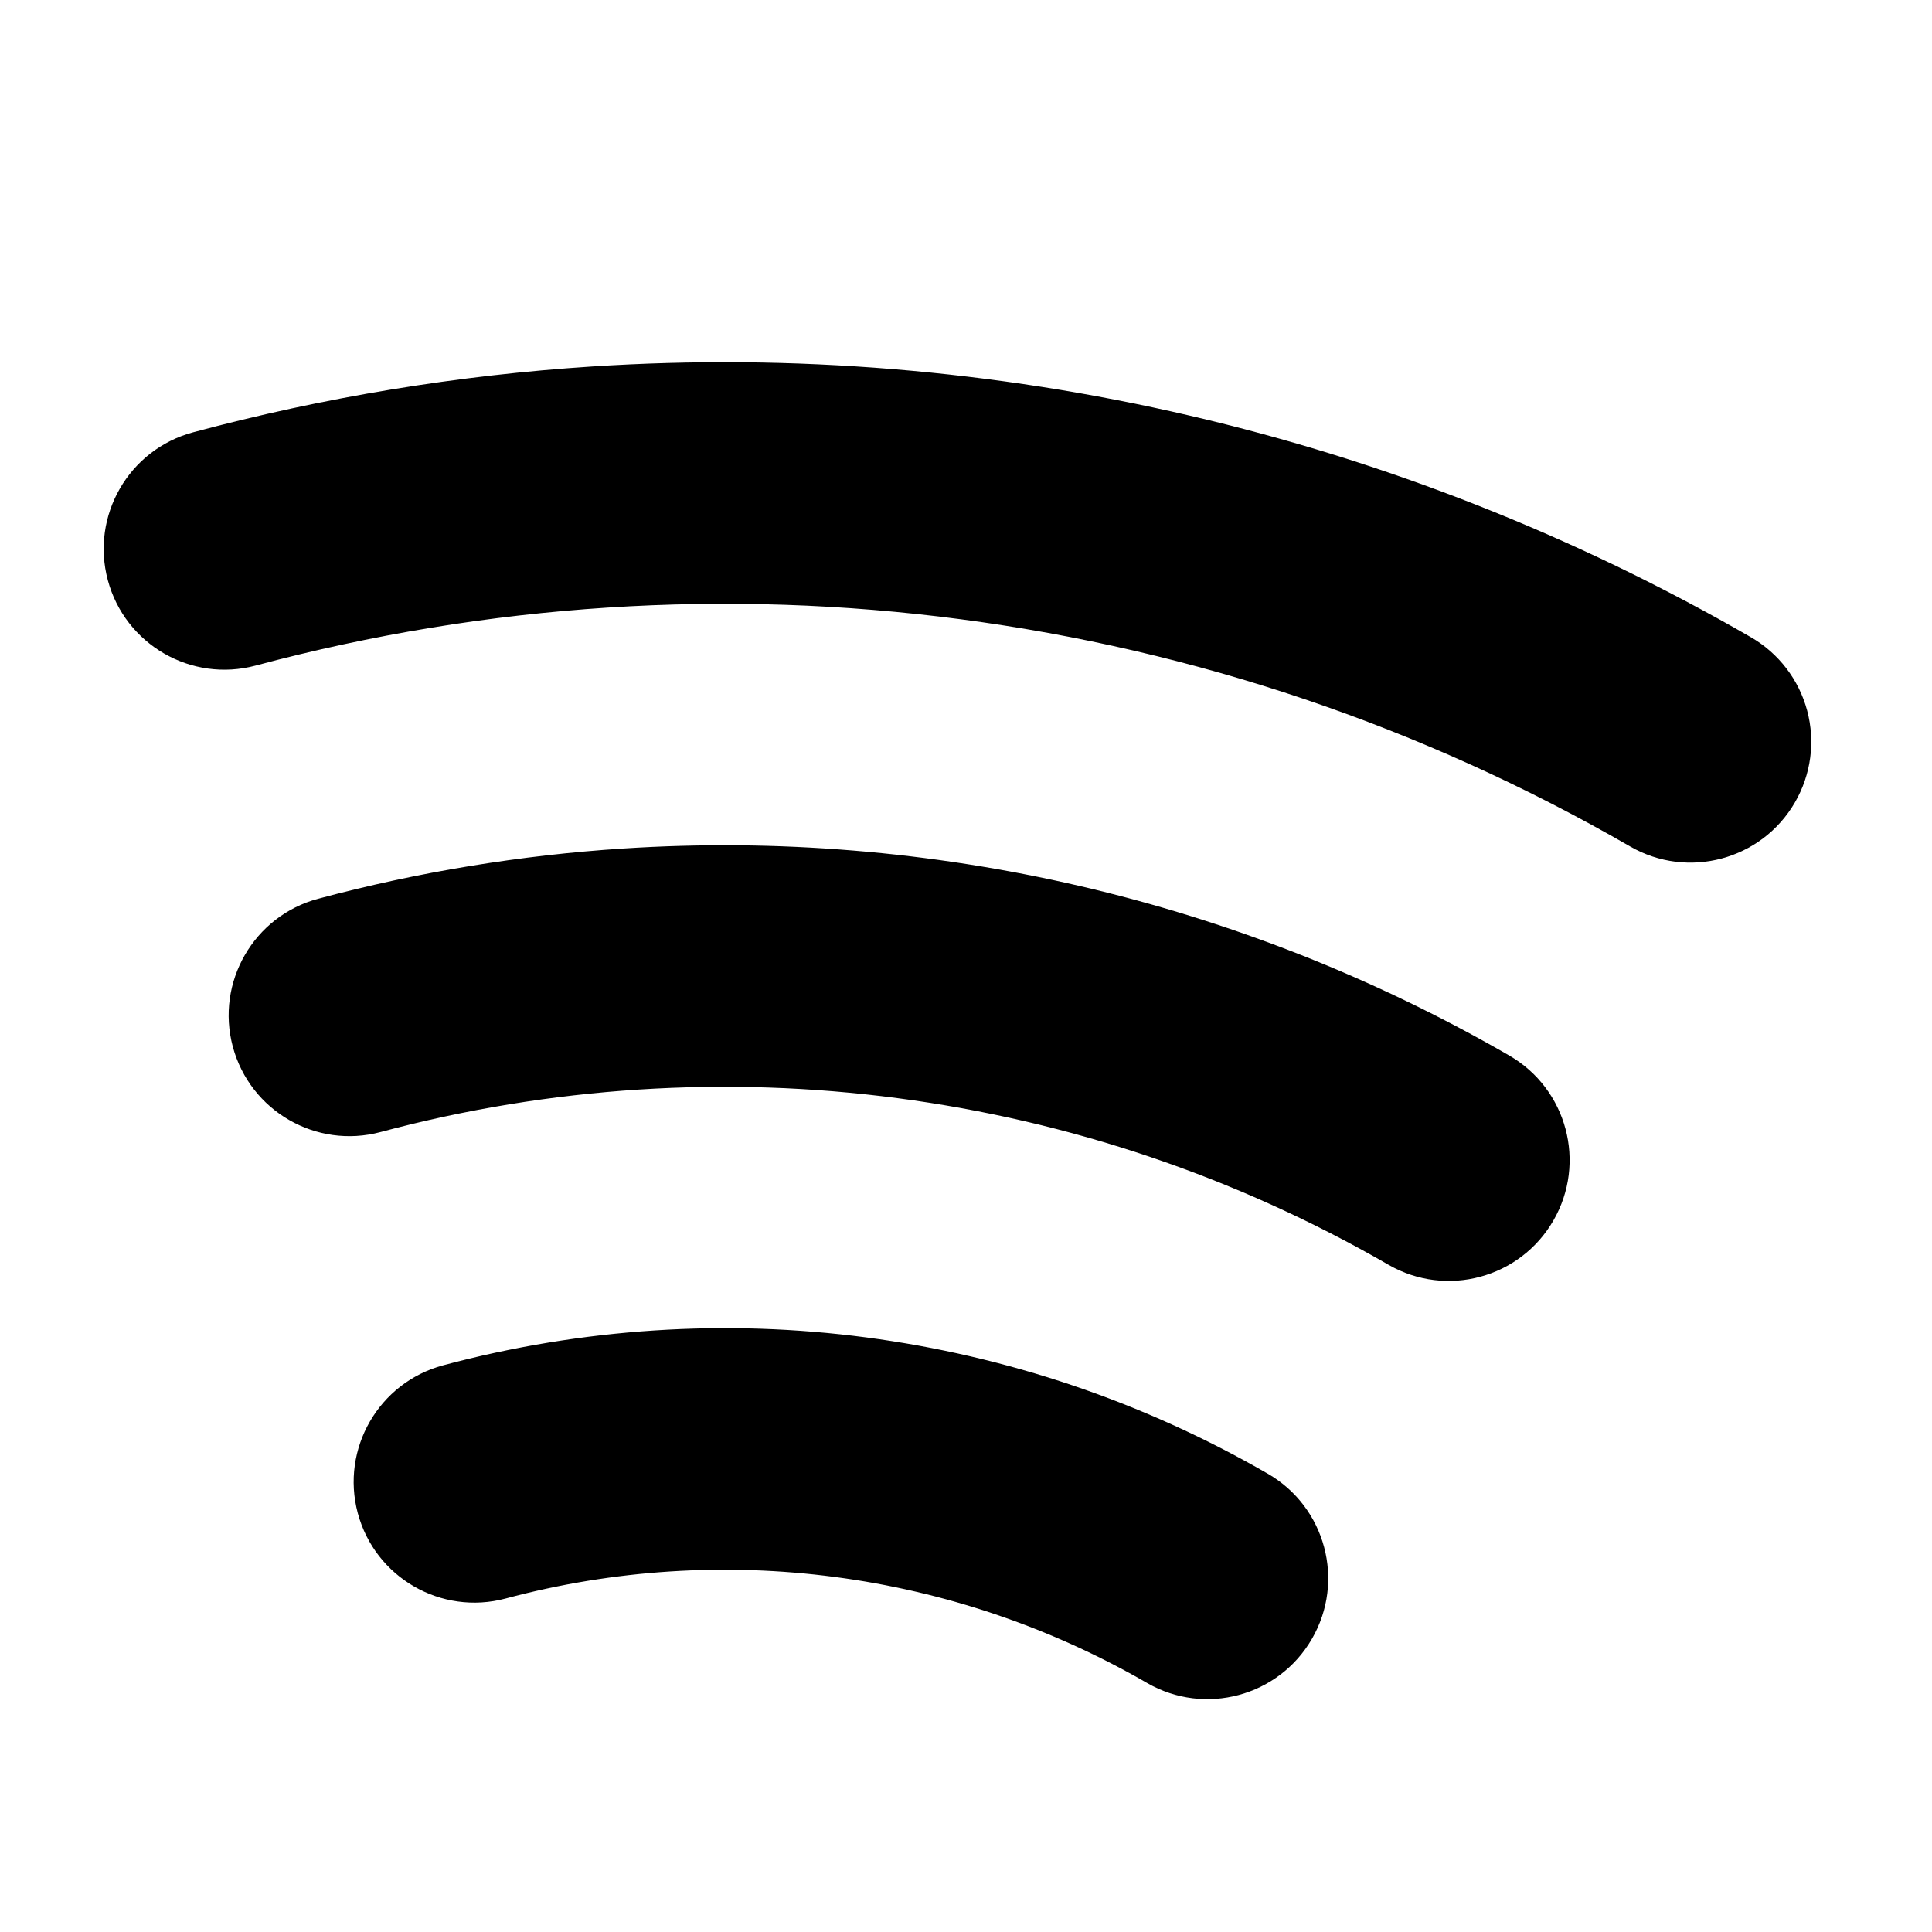
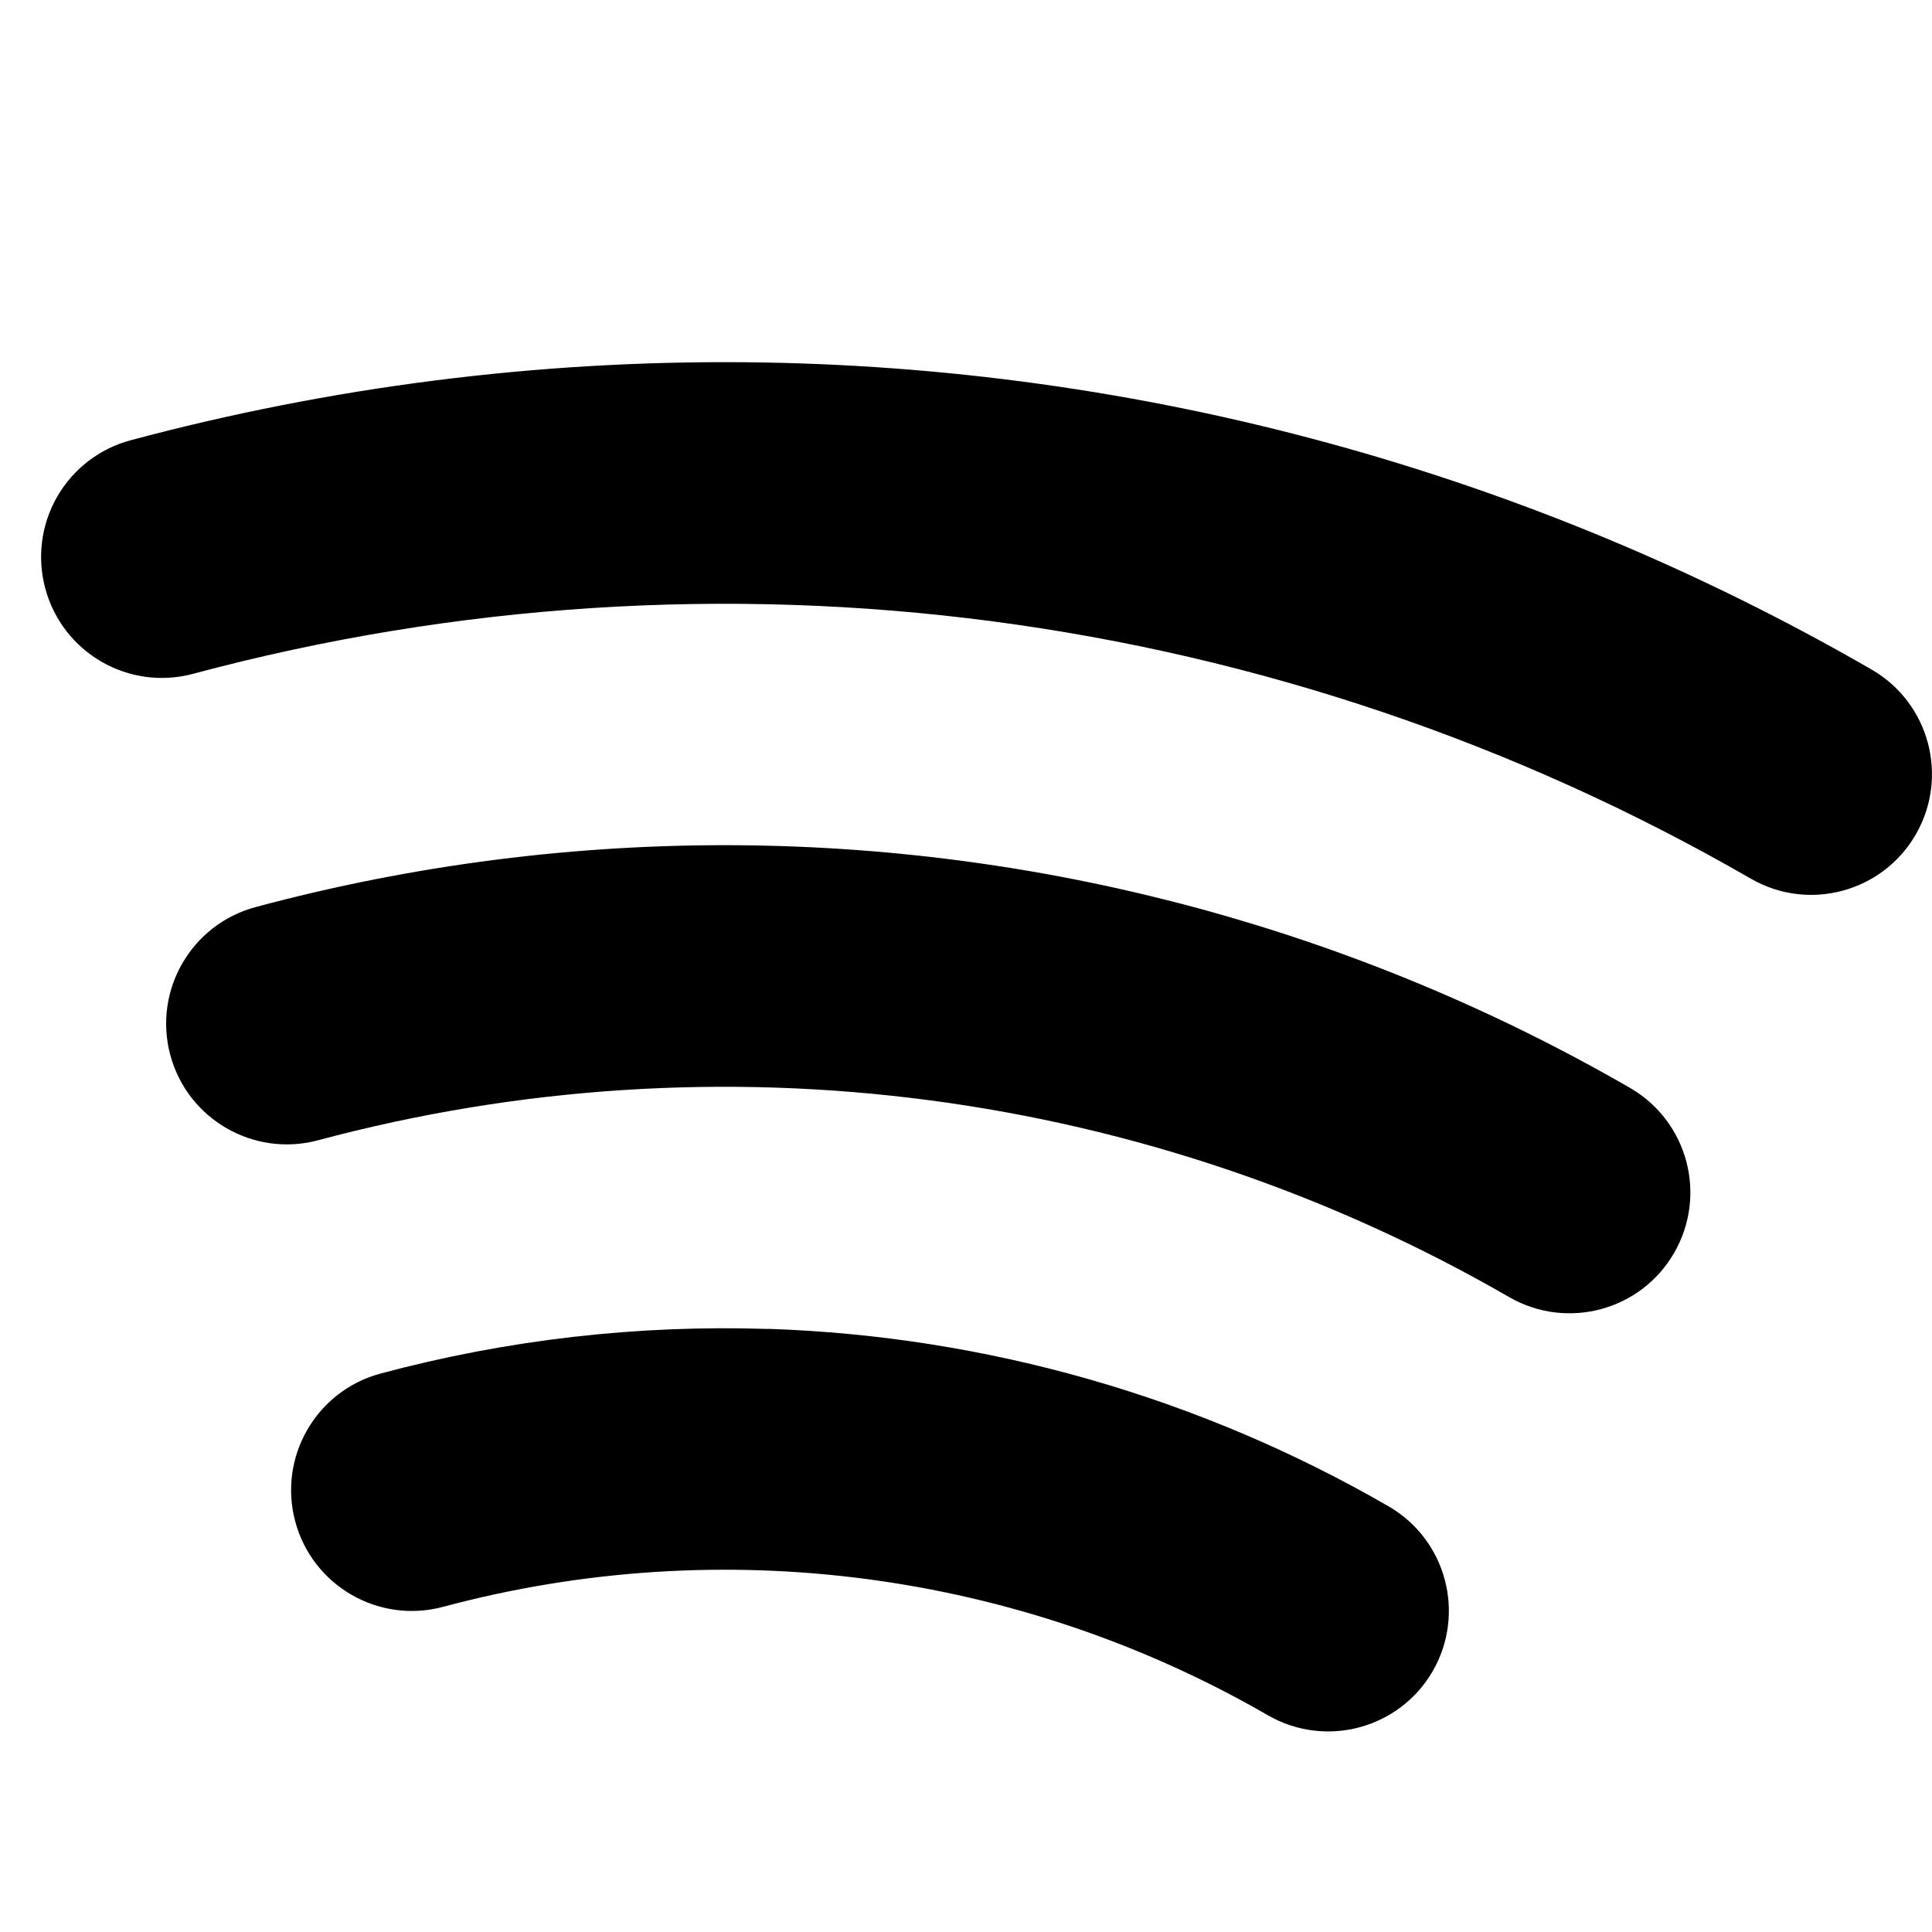
- <svg xmlns="http://www.w3.org/2000/svg" id="svg4" version="1.1" height="16" width="16">
-   <defs id="defs8" />
-   <path id="path870" d="M 4.904 3.035 C 3.796 3.107 2.688 3.288 1.6 3.58 A 1 1 0 0 0 0.893 4.805 A 1 1 0 0 0 2.117 5.512 C 5.96 4.482 10.054 5.02 13.5 7.01 A 1 1 0 0 0 14.865 6.645 A 1 1 0 0 0 14.5 5.277 C 11.572 3.587 8.23 2.82 4.904 3.035 z " style="color:#000000;font-style:normal;font-variant:normal;font-weight:normal;font-stretch:normal;font-size:medium;line-height:normal;font-family:sans-serif;font-variant-ligatures:normal;font-variant-position:normal;font-variant-caps:normal;font-variant-numeric:normal;font-variant-alternates:normal;font-variant-east-asian:normal;font-feature-settings:normal;font-variation-settings:normal;text-indent:0;text-align:start;text-decoration:none;text-decoration-line:none;text-decoration-style:solid;text-decoration-color:#000000;letter-spacing:normal;word-spacing:normal;text-transform:none;writing-mode:lr-tb;direction:ltr;text-orientation:mixed;dominant-baseline:auto;baseline-shift:baseline;text-anchor:start;white-space:normal;shape-padding:0;shape-margin:0;inline-size:0;clip-rule:nonzero;display:inline;overflow:visible;visibility:visible;isolation:auto;mix-blend-mode:normal;color-interpolation:sRGB;color-interpolation-filters:linearRGB;solid-color:#000000;solid-opacity:1;vector-effect:none;fill:#000000;fill-opacity:1;fill-rule:nonzero;stroke:none;stroke-width:2;stroke-linecap:round;stroke-linejoin:round;stroke-miterlimit:4;stroke-dasharray:none;stroke-dashoffset:0;stroke-opacity:1;filter-blend-mode:normal;filter-gaussianBlur-deviation:0;color-rendering:auto;image-rendering:auto;shape-rendering:auto;text-rendering:auto;enable-background:accumulate;stop-color:#000000;stop-opacity:1;opacity:1" />
-   <path id="path866" d="M 5.162 7.027 C 4.314 7.082 3.467 7.22 2.635 7.443 A 1 1 0 0 0 1.928 8.668 A 1 1 0 0 0 3.152 9.375 C 5.971 8.62 8.973 9.016 11.5 10.475 A 1 1 0 0 0 12.865 10.107 A 1 1 0 0 0 12.5 8.742 C 10.261 7.449 7.705 6.863 5.162 7.027 z " style="color:#000000;font-style:normal;font-variant:normal;font-weight:normal;font-stretch:normal;font-size:medium;line-height:normal;font-family:sans-serif;font-variant-ligatures:normal;font-variant-position:normal;font-variant-caps:normal;font-variant-numeric:normal;font-variant-alternates:normal;font-variant-east-asian:normal;font-feature-settings:normal;font-variation-settings:normal;text-indent:0;text-align:start;text-decoration:none;text-decoration-line:none;text-decoration-style:solid;text-decoration-color:#000000;letter-spacing:normal;word-spacing:normal;text-transform:none;writing-mode:lr-tb;direction:ltr;text-orientation:mixed;dominant-baseline:auto;baseline-shift:baseline;text-anchor:start;white-space:normal;shape-padding:0;shape-margin:0;inline-size:0;clip-rule:nonzero;display:inline;overflow:visible;visibility:visible;isolation:auto;mix-blend-mode:normal;color-interpolation:sRGB;color-interpolation-filters:linearRGB;solid-color:#000000;solid-opacity:1;vector-effect:none;fill:#000000;fill-opacity:1;fill-rule:nonzero;stroke:none;stroke-width:2;stroke-linecap:round;stroke-linejoin:round;stroke-miterlimit:4;stroke-dasharray:none;stroke-dashoffset:0;stroke-opacity:1;filter-blend-mode:normal;filter-gaussianBlur-deviation:0;color-rendering:auto;image-rendering:auto;shape-rendering:auto;text-rendering:auto;enable-background:accumulate;stop-color:#000000;stop-opacity:1;opacity:1" />
-   <path id="path862" d="M 7.174 11.076 C 6.013 10.923 4.823 10.998 3.67 11.307 A 1 1 0 0 0 2.963 12.531 A 1 1 0 0 0 4.188 13.238 C 5.981 12.758 7.892 13.009 9.5 13.938 A 1 1 0 0 0 10.865 13.572 A 1 1 0 0 0 10.5 12.205 C 9.467 11.608 8.335 11.229 7.174 11.076 z " style="color:#000000;font-style:normal;font-variant:normal;font-weight:normal;font-stretch:normal;font-size:medium;line-height:normal;font-family:sans-serif;font-variant-ligatures:normal;font-variant-position:normal;font-variant-caps:normal;font-variant-numeric:normal;font-variant-alternates:normal;font-variant-east-asian:normal;font-feature-settings:normal;font-variation-settings:normal;text-indent:0;text-align:start;text-decoration:none;text-decoration-line:none;text-decoration-style:solid;text-decoration-color:#000000;letter-spacing:normal;word-spacing:normal;text-transform:none;writing-mode:lr-tb;direction:ltr;text-orientation:mixed;dominant-baseline:auto;baseline-shift:baseline;text-anchor:start;white-space:normal;shape-padding:0;shape-margin:0;inline-size:0;clip-rule:nonzero;display:inline;overflow:visible;visibility:visible;isolation:auto;mix-blend-mode:normal;color-interpolation:sRGB;color-interpolation-filters:linearRGB;solid-color:#000000;solid-opacity:1;vector-effect:none;fill:#000000;fill-opacity:1;fill-rule:nonzero;stroke:none;stroke-width:2;stroke-linecap:round;stroke-linejoin:round;stroke-miterlimit:4;stroke-dasharray:none;stroke-dashoffset:0;stroke-opacity:1;filter-blend-mode:normal;filter-gaussianBlur-deviation:0;color-rendering:auto;image-rendering:auto;shape-rendering:auto;text-rendering:auto;enable-background:accumulate;stop-color:#000000;stop-opacity:1;opacity:1" />
+ <svg xmlns="http://www.w3.org/2000/svg" width="16" height="16">
+   <path d="M6.17 3a19.023 19.023 0 0 0-5.088.646 1 1 0 0 0-.707 1.227A1 1 0 0 0 1.6 5.58a17 17 0 0 1 12.9 1.697 1 1 0 0 0 1.365-.365 1 1 0 0 0-.365-1.367A18.995 18.995 0 0 0 6.17 3zm-.037 4a14.979 14.979 0 0 0-4.016.512 1 1 0 0 0-.707 1.224 1 1 0 0 0 1.225.707 13 13 0 0 1 9.865 1.3 1 1 0 0 0 1.365-.368A1 1 0 0 0 13.5 9.01 15.003 15.003 0 0 0 6.133 7zm.232 4.006a11 11 0 0 0-3.213.369 1 1 0 0 0-.707 1.225 1 1 0 0 0 1.225.707 9 9 0 0 1 6.83.898 1 1 0 0 0 1.365-.365 1 1 0 0 0-.365-1.365 11.001 11.001 0 0 0-5.135-1.47z" style="line-height:normal;font-variant-ligatures:normal;font-variant-position:normal;font-variant-caps:normal;font-variant-numeric:normal;font-variant-alternates:normal;font-variant-east-asian:normal;font-feature-settings:normal;font-variation-settings:normal;text-indent:0;text-align:start;text-decoration-line:none;text-decoration-style:solid;text-decoration-color:#000;text-transform:none;text-orientation:mixed;white-space:normal;shape-padding:0;shape-margin:0;inline-size:0;isolation:auto;mix-blend-mode:normal;solid-color:#000;solid-opacity:1;filter-blend-mode:normal;filter-gaussianBlur-deviation:0" color="#000" font-weight="400" font-family="sans-serif" overflow="visible" />
</svg>
